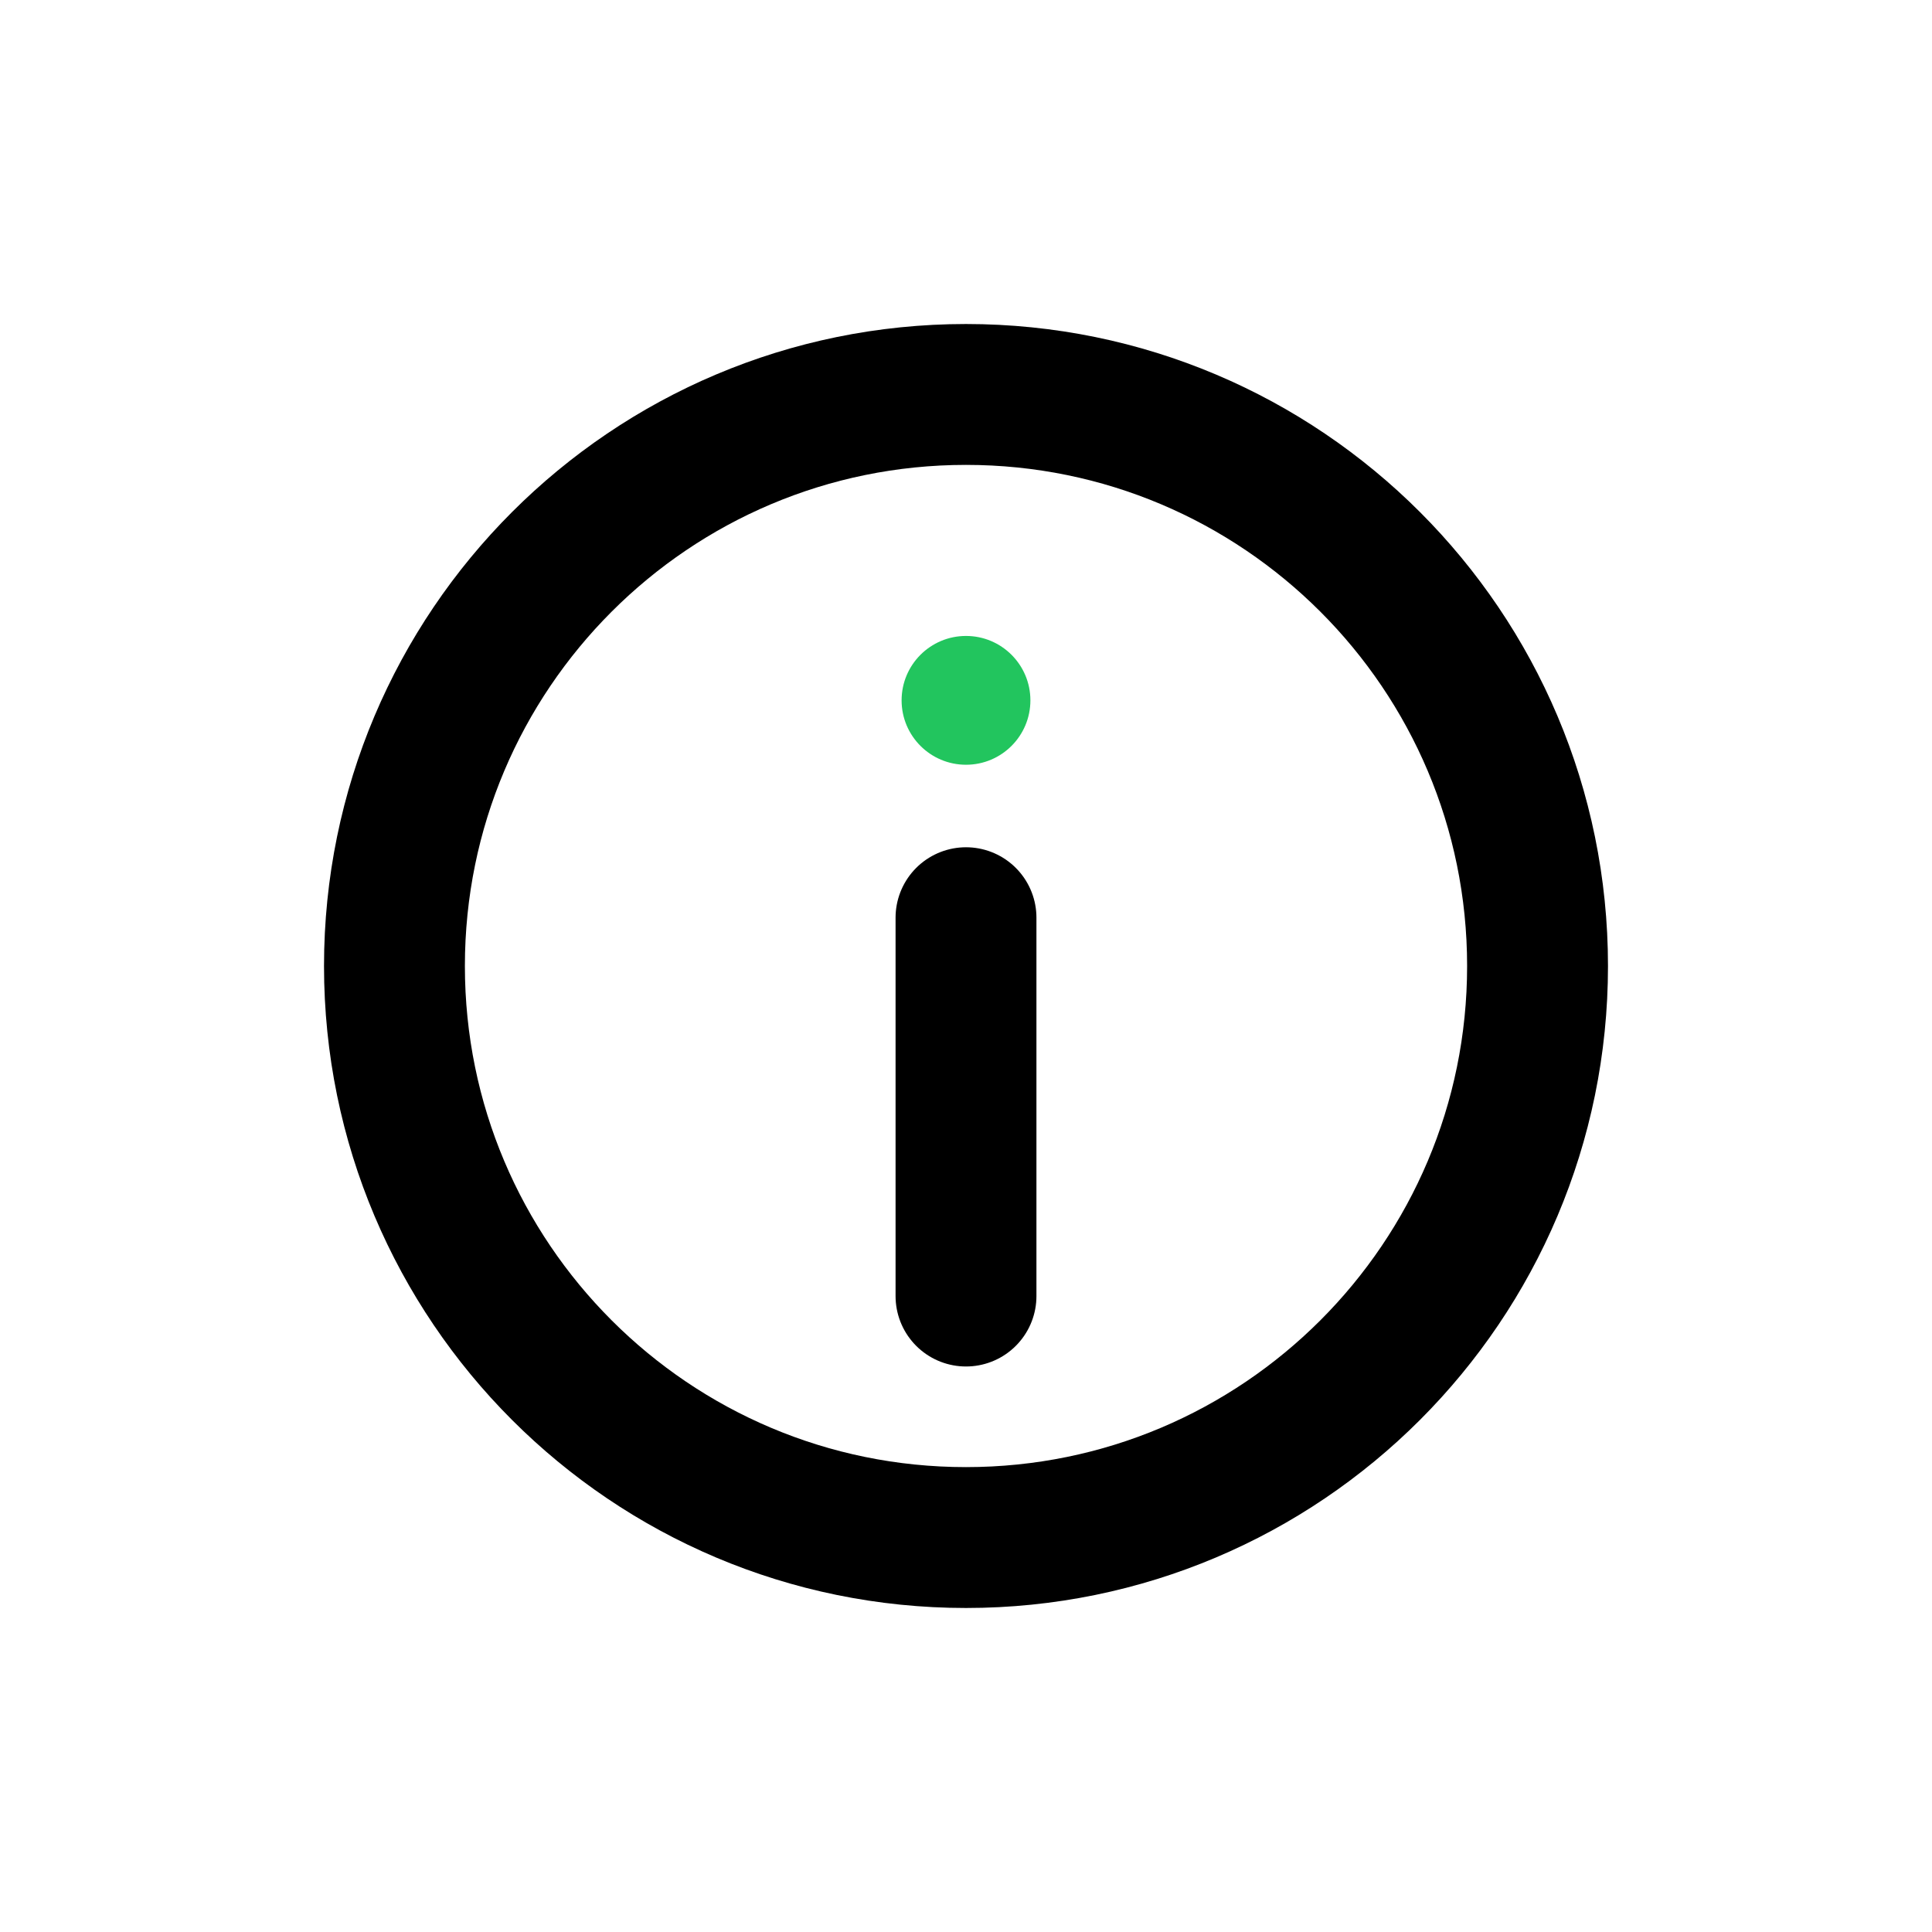
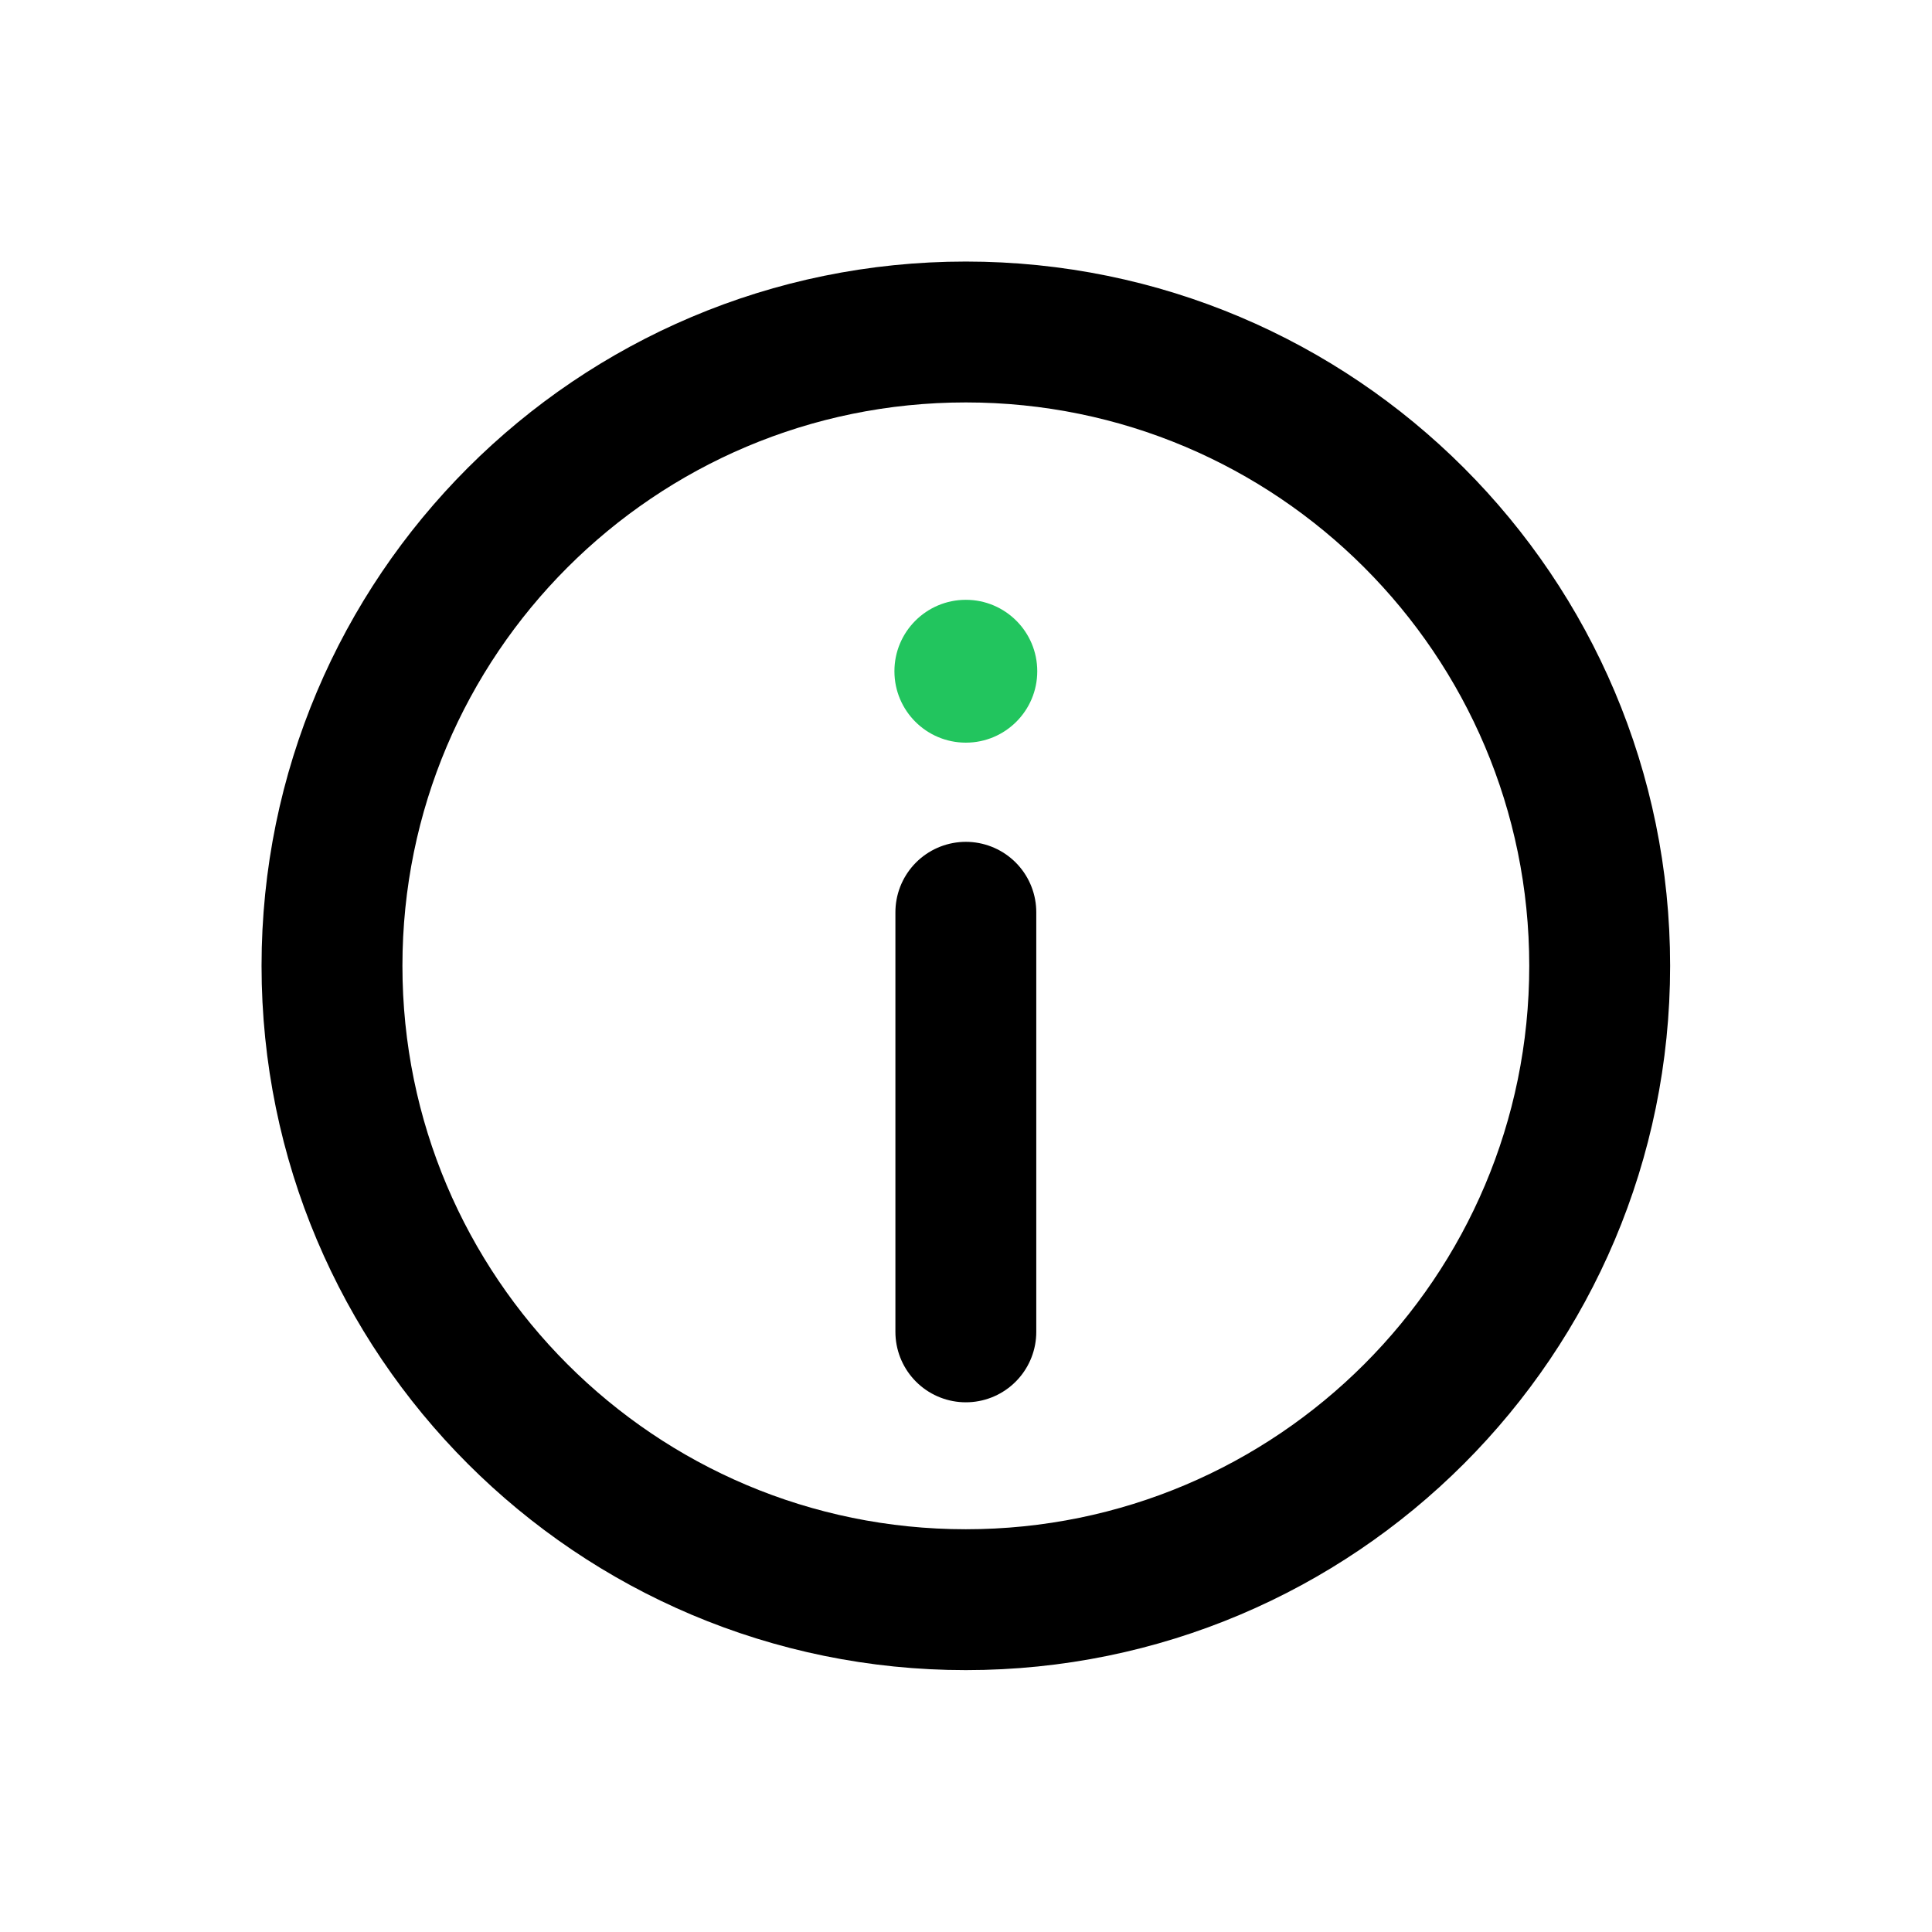
<svg xmlns="http://www.w3.org/2000/svg" viewBox="0 0 24 24" fill="none" stroke="currentColor" stroke-width="1.75" stroke-linecap="round" stroke-linejoin="round">
-   <circle cx="12" cy="12" r="7.1" />
-   <circle cx="12" cy="8.7" r="0.8" fill="#22c55e" stroke="none" />
-   <line x1="12" y1="11.4" x2="12" y2="16.1" />
+   <g data-fit="1" transform="translate(-1.31 -1.31) scale(1.109)" stroke-width="1.578">
+     <circle cx="12" cy="12" r="7.1" />
+     <circle cx="12" cy="8.7" r="0.8" fill="#22c55e" stroke="none" />
+     <line x1="12" y1="11.4" x2="12" y2="16.1" />
+   </g>
</svg>
